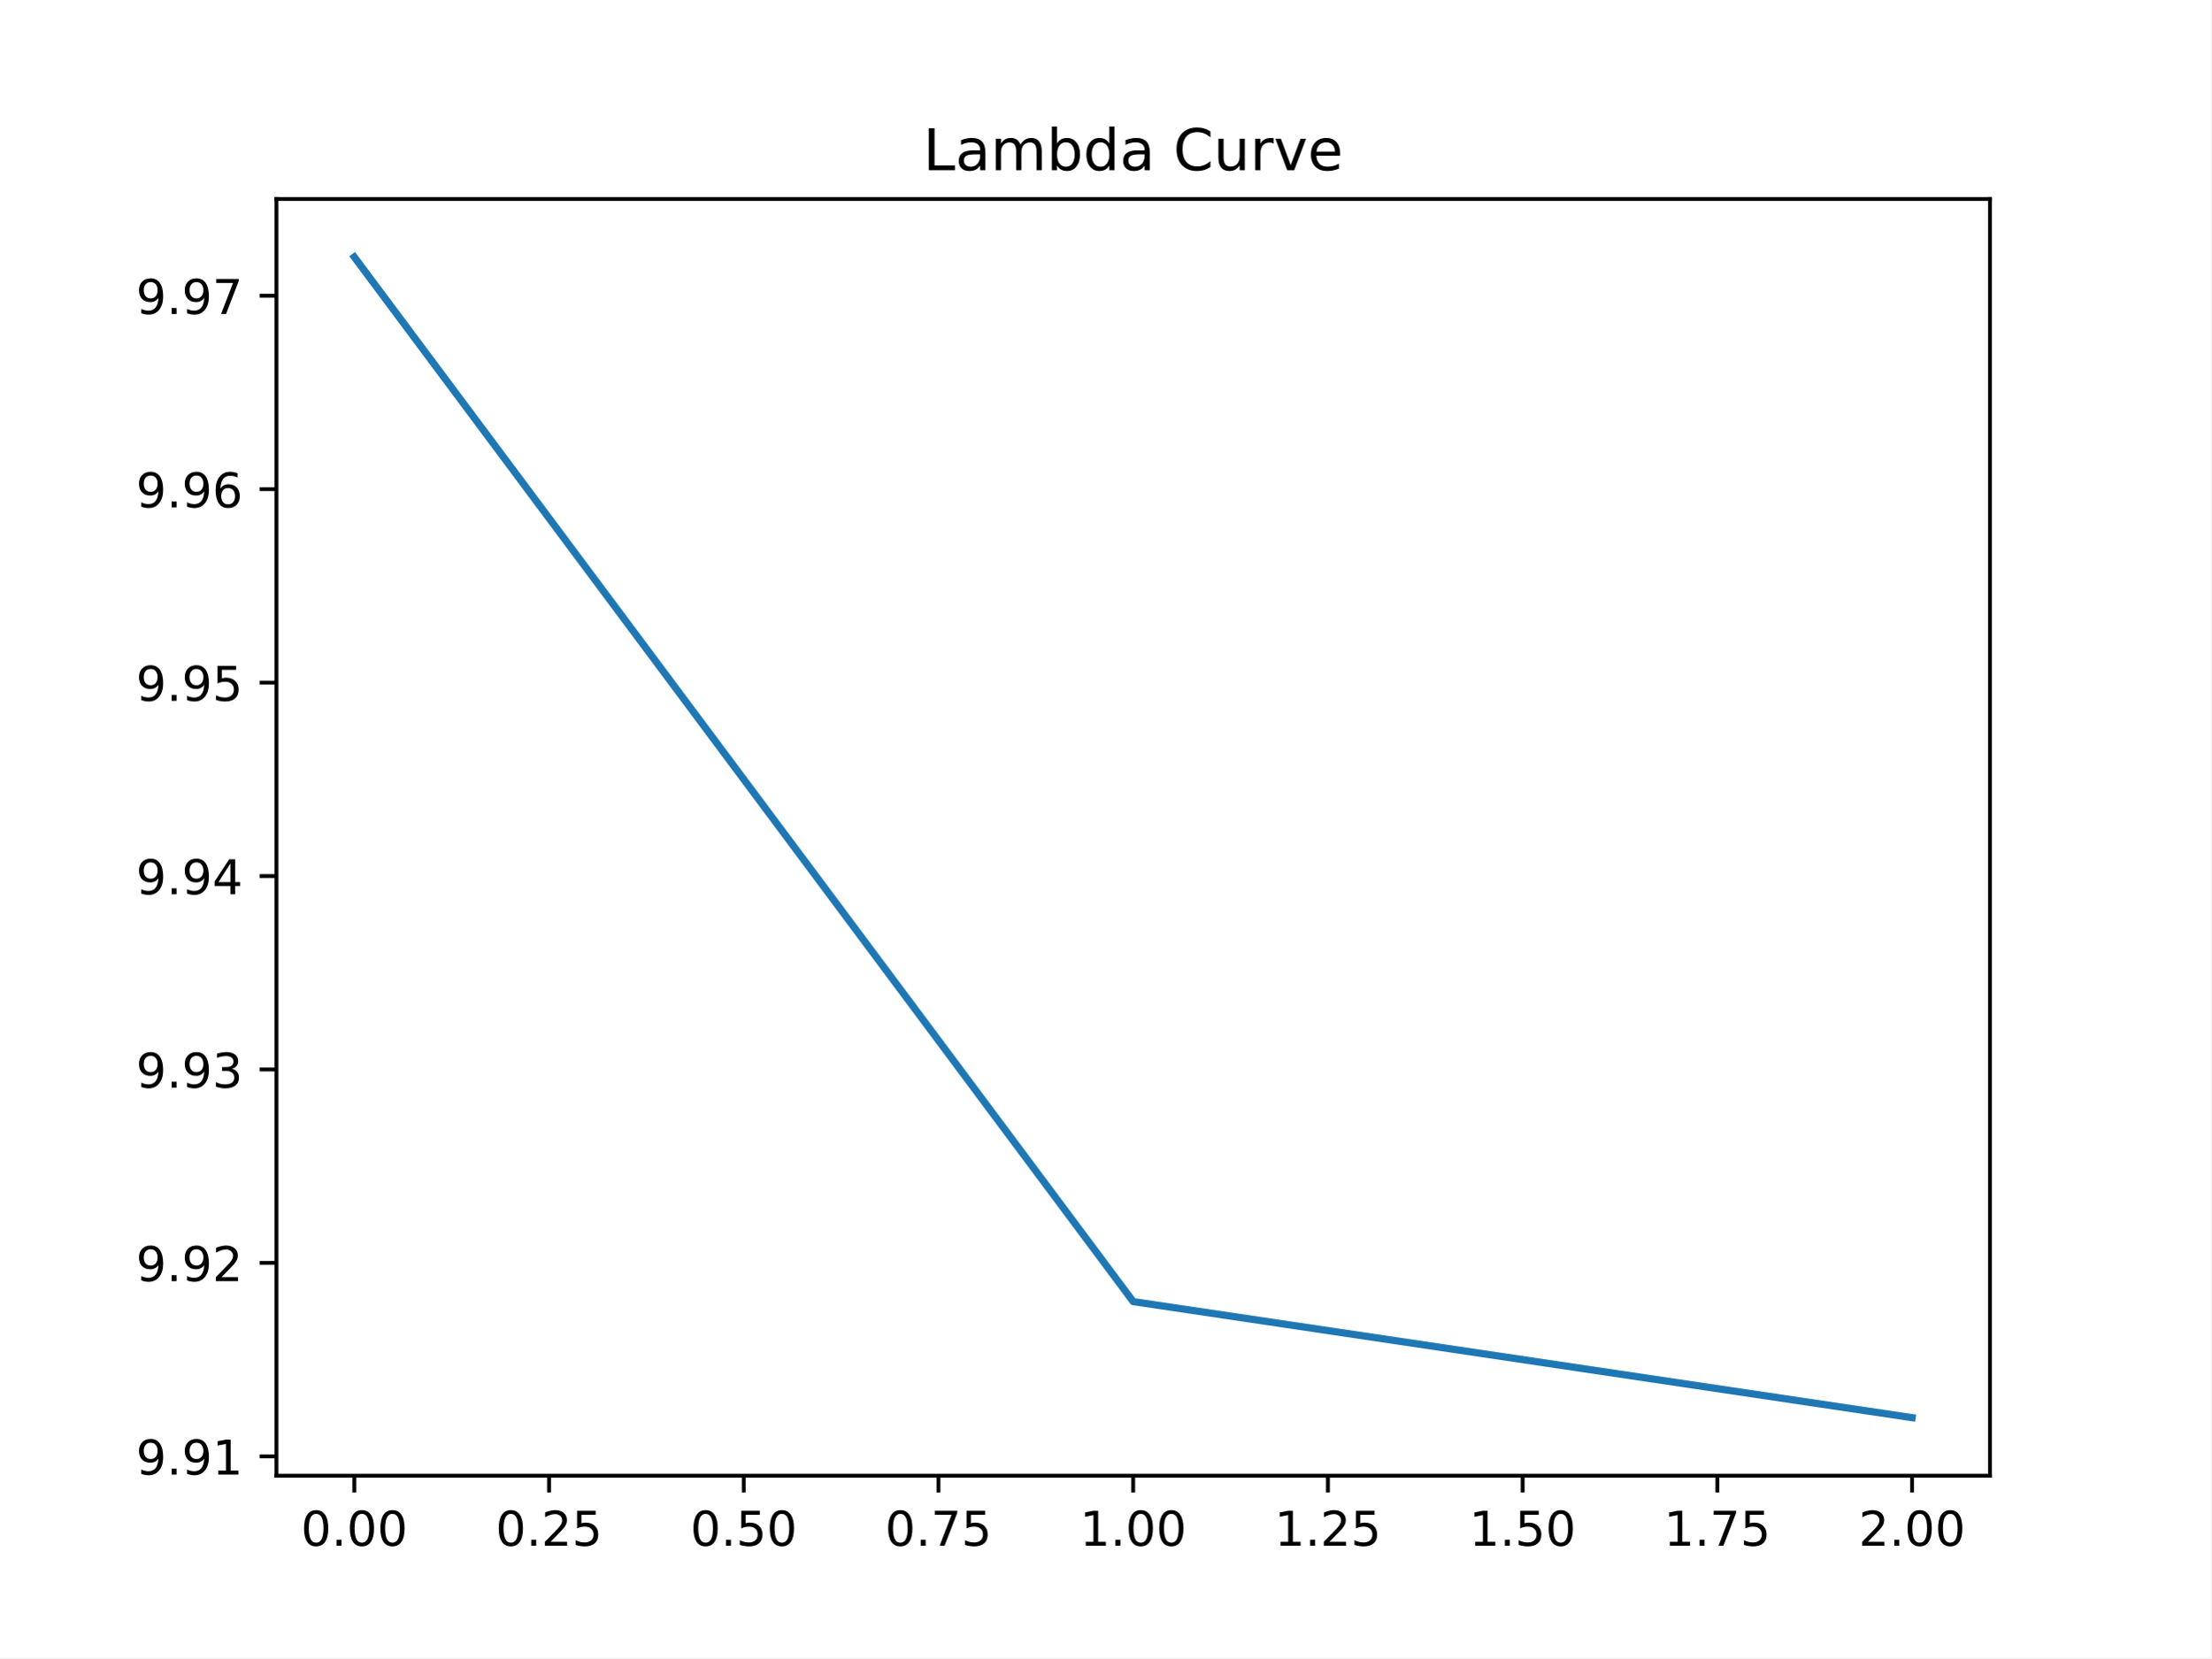
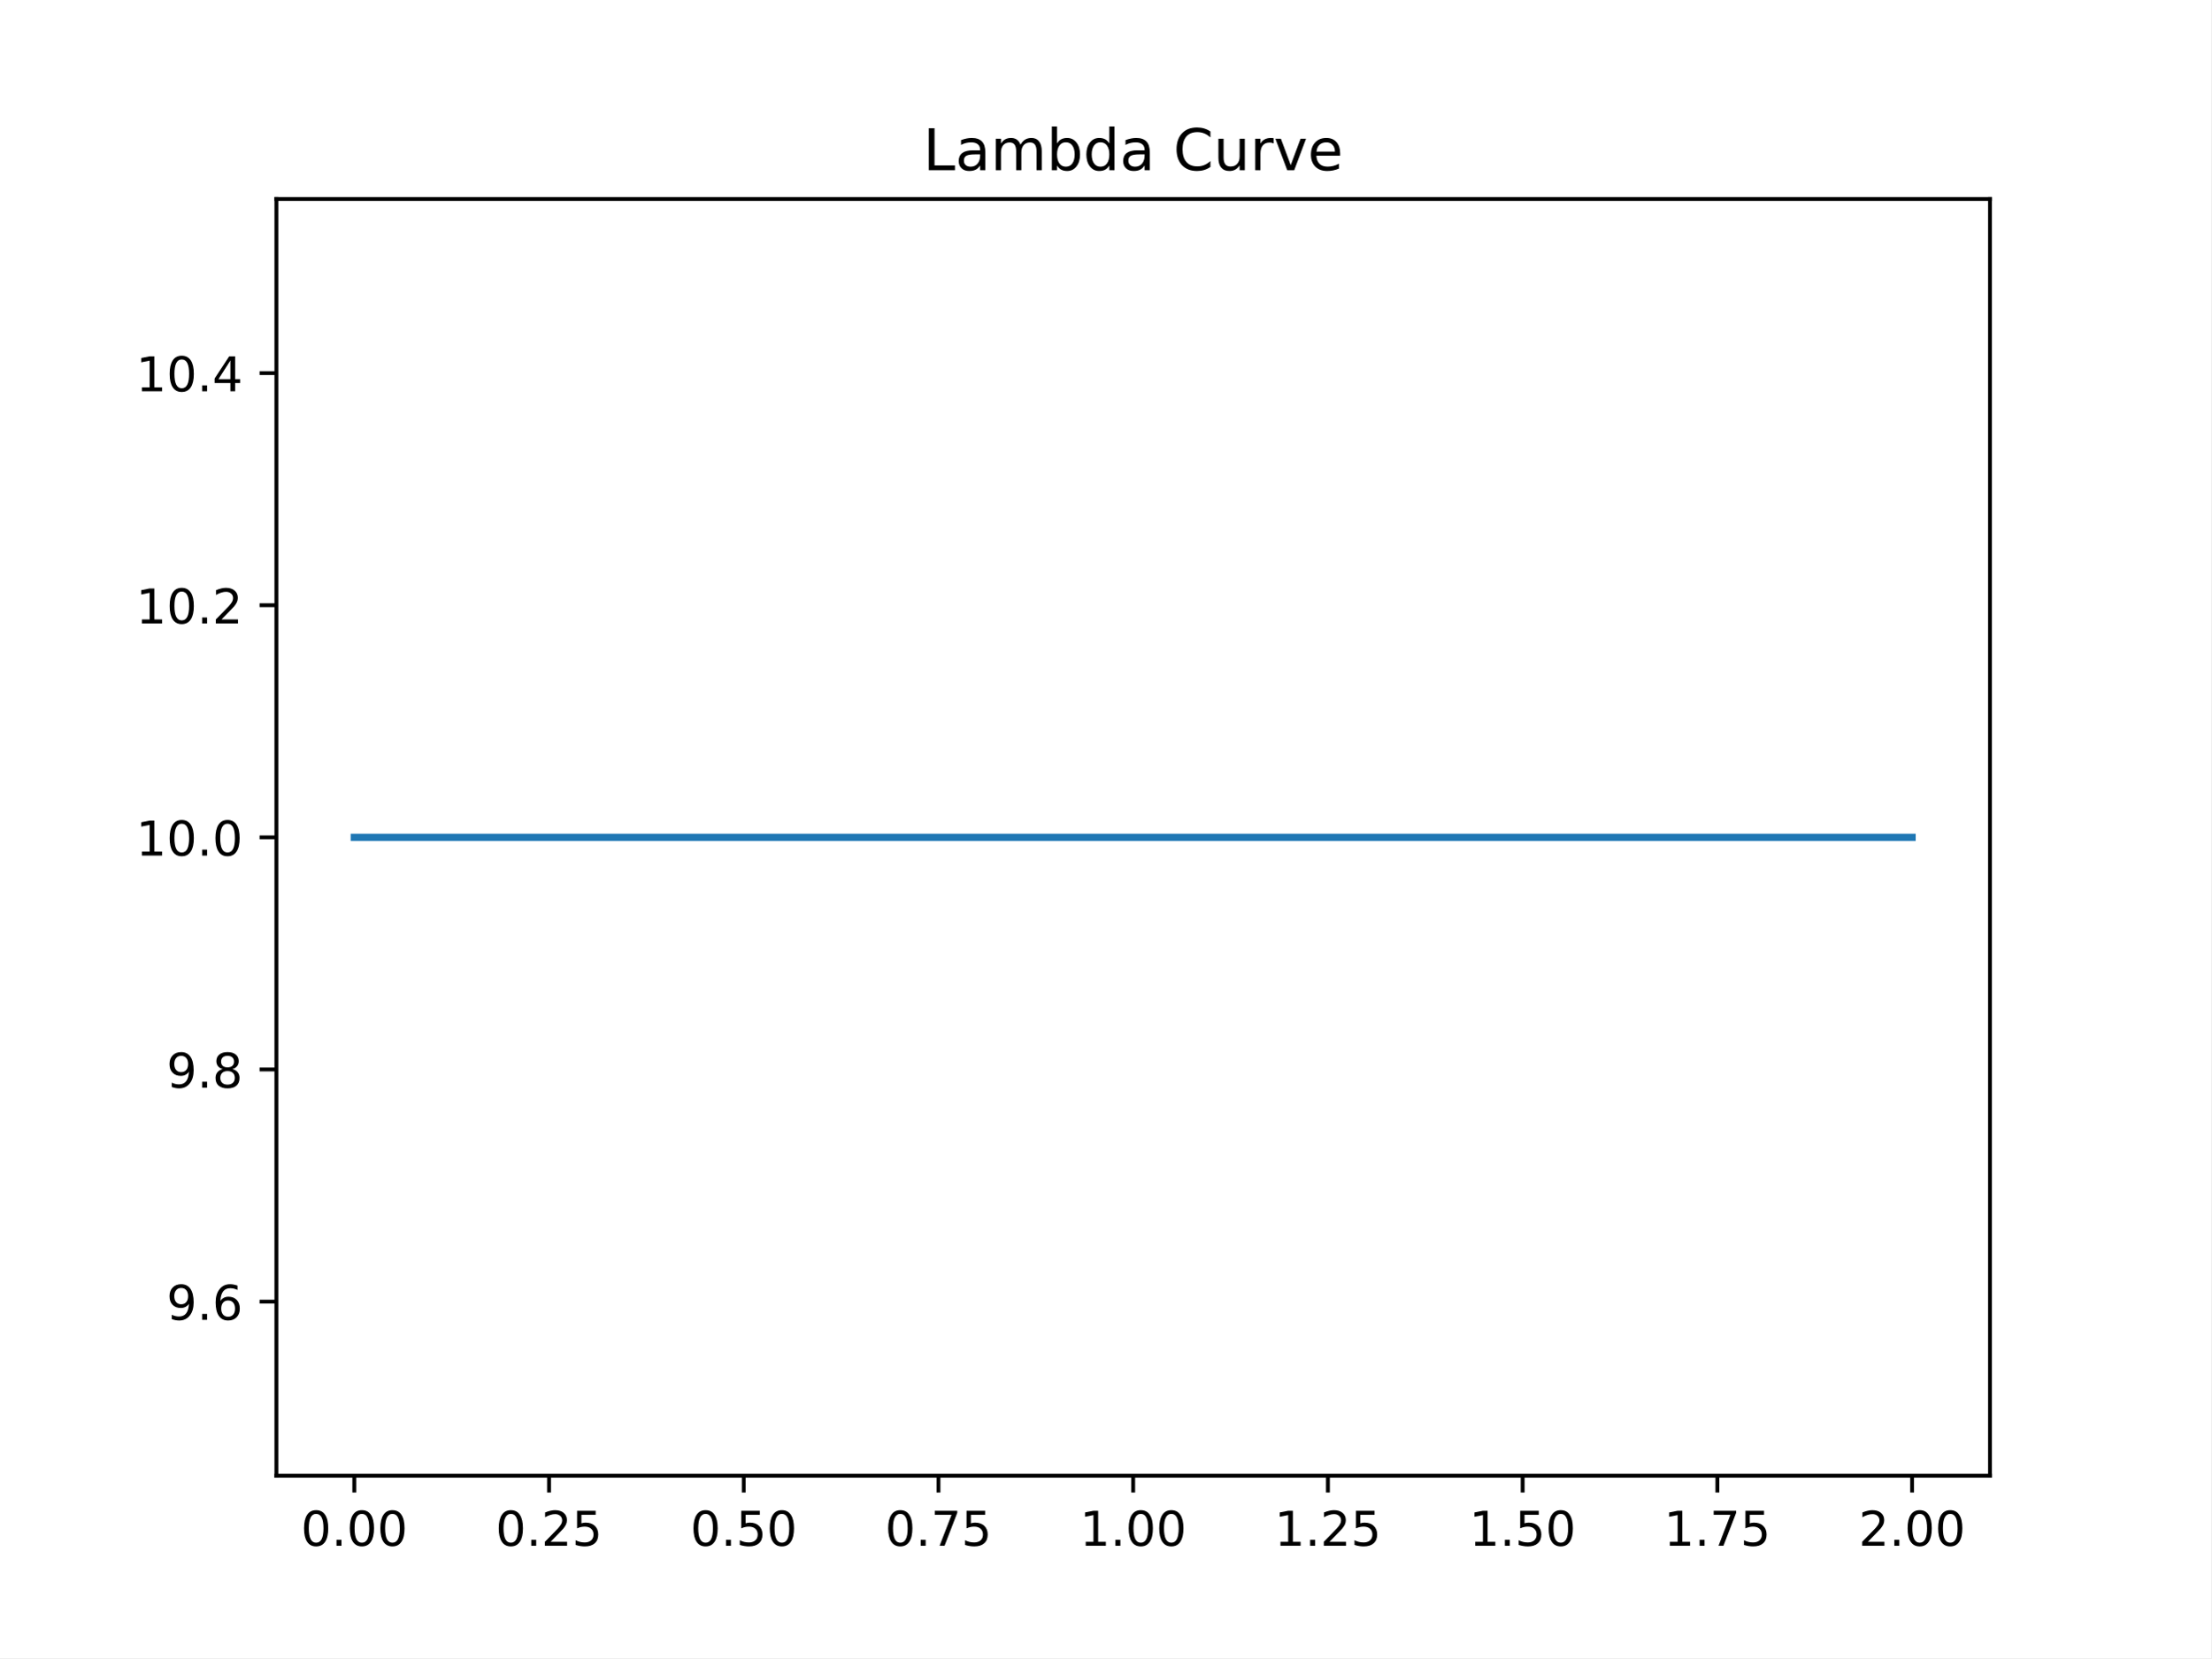
<svg xmlns="http://www.w3.org/2000/svg" xmlns:xlink="http://www.w3.org/1999/xlink" width="460.8pt" height="345.6pt" viewBox="0 0 460.8 345.6" version="1.1">
  <defs>
    <style type="text/css">*{stroke-linejoin: round; stroke-linecap: butt}</style>
  </defs>
  <g id="figure_1">
    <g id="patch_1">
      <path d="M 0 345.6  L 460.8 345.6  L 460.8 0  L 0 0  z " style="fill: #ffffff" />
    </g>
    <g id="axes_1">
      <g id="patch_2">
        <path d="M 57.6 307.584  L 414.72 307.584  L 414.72 41.472  L 57.6 41.472  z " style="fill: #ffffff" />
      </g>
      <g id="matplotlib.axis_1">
        <g id="xtick_1">
          <g id="line2d_1">
            <defs>
-               <path id="ma4512ce3ac" d="M 0 0  L 0 3.5  " style="stroke: #000000; stroke-width: 0.8" />
+               <path id="m2e4955b71f" d="M 0 0  L 0 3.5  " style="stroke: #000000; stroke-width: 0.8" />
            </defs>
            <g>
-               <use xlink:href="#ma4512ce3ac" x="73.833" y="307.584" style="stroke: #000000; stroke-width: 0.8" />
+               <use xlink:href="#m2e4955b71f" x="73.833" y="307.584" style="stroke: #000000; stroke-width: 0.8" />
            </g>
          </g>
          <g id="text_1">
            <g transform="translate(62.69991 322.1824) scale(0.1 -0.1)">
              <defs>
                <path id="DejaVuSans-30" d="M 2034 4250  Q 1547 4250 1301 3770  Q 1056 3291 1056 2328  Q 1056 1369 1301 889  Q 1547 409 2034 409  Q 2525 409 2770 889  Q 3016 1369 3016 2328  Q 3016 3291 2770 3770  Q 2525 4250 2034 4250  z M 2034 4750  Q 2819 4750 3233 4129  Q 3647 3509 3647 2328  Q 3647 1150 3233 529  Q 2819 -91 2034 -91  Q 1250 -91 836 529  Q 422 1150 422 2328  Q 422 3509 836 4129  Q 1250 4750 2034 4750  z " transform="scale(0.015625)" />
                <path id="DejaVuSans-2e" d="M 684 794  L 1344 794  L 1344 0  L 684 0  L 684 794  z " transform="scale(0.015625)" />
              </defs>
              <use xlink:href="#DejaVuSans-30" />
              <use xlink:href="#DejaVuSans-2e" x="63.623" />
              <use xlink:href="#DejaVuSans-30" x="95.41" />
              <use xlink:href="#DejaVuSans-30" x="159.033" />
            </g>
          </g>
        </g>
        <g id="xtick_2">
          <g id="line2d_2">
            <g>
-               <use xlink:href="#ma4512ce3ac" x="114.415" y="307.584" style="stroke: #000000; stroke-width: 0.8" />
+               <use xlink:href="#m2e4955b71f" x="114.415" y="307.584" style="stroke: #000000; stroke-width: 0.8" />
            </g>
          </g>
          <g id="text_2">
            <g transform="translate(103.2817 322.1824) scale(0.1 -0.1)">
              <defs>
                <path id="DejaVuSans-32" d="M 1228 531  L 3431 531  L 3431 0  L 469 0  L 469 531  Q 828 903 1448 1529  Q 2069 2156 2228 2338  Q 2531 2678 2651 2914  Q 2772 3150 2772 3378  Q 2772 3750 2511 3984  Q 2250 4219 1831 4219  Q 1534 4219 1204 4116  Q 875 4013 500 3803  L 500 4441  Q 881 4594 1212 4672  Q 1544 4750 1819 4750  Q 2544 4750 2975 4387  Q 3406 4025 3406 3419  Q 3406 3131 3298 2873  Q 3191 2616 2906 2266  Q 2828 2175 2409 1742  Q 1991 1309 1228 531  z " transform="scale(0.015625)" />
                <path id="DejaVuSans-35" d="M 691 4666  L 3169 4666  L 3169 4134  L 1269 4134  L 1269 2991  Q 1406 3038 1543 3061  Q 1681 3084 1819 3084  Q 2600 3084 3056 2656  Q 3513 2228 3513 1497  Q 3513 744 3044 326  Q 2575 -91 1722 -91  Q 1428 -91 1123 -41  Q 819 9 494 109  L 494 744  Q 775 591 1075 516  Q 1375 441 1709 441  Q 2250 441 2565 725  Q 2881 1009 2881 1497  Q 2881 1984 2565 2268  Q 2250 2553 1709 2553  Q 1456 2553 1204 2497  Q 953 2441 691 2322  L 691 4666  z " transform="scale(0.015625)" />
              </defs>
              <use xlink:href="#DejaVuSans-30" />
              <use xlink:href="#DejaVuSans-2e" x="63.623" />
              <use xlink:href="#DejaVuSans-32" x="95.41" />
              <use xlink:href="#DejaVuSans-35" x="159.033" />
            </g>
          </g>
        </g>
        <g id="xtick_3">
          <g id="line2d_3">
            <g>
-               <use xlink:href="#ma4512ce3ac" x="154.996" y="307.584" style="stroke: #000000; stroke-width: 0.8" />
+               <use xlink:href="#m2e4955b71f" x="154.996" y="307.584" style="stroke: #000000; stroke-width: 0.8" />
            </g>
          </g>
          <g id="text_3">
            <g transform="translate(143.8636 322.1824) scale(0.1 -0.1)">
              <use xlink:href="#DejaVuSans-30" />
              <use xlink:href="#DejaVuSans-2e" x="63.623" />
              <use xlink:href="#DejaVuSans-35" x="95.41" />
              <use xlink:href="#DejaVuSans-30" x="159.033" />
            </g>
          </g>
        </g>
        <g id="xtick_4">
          <g id="line2d_4">
            <g>
-               <use xlink:href="#ma4512ce3ac" x="195.578" y="307.584" style="stroke: #000000; stroke-width: 0.8" />
+               <use xlink:href="#m2e4955b71f" x="195.578" y="307.584" style="stroke: #000000; stroke-width: 0.8" />
            </g>
          </g>
          <g id="text_4">
            <g transform="translate(184.4454 322.1824) scale(0.1 -0.1)">
              <defs>
                <path id="DejaVuSans-37" d="M 525 4666  L 3525 4666  L 3525 4397  L 1831 0  L 1172 0  L 2766 4134  L 525 4134  L 525 4666  z " transform="scale(0.015625)" />
              </defs>
              <use xlink:href="#DejaVuSans-30" />
              <use xlink:href="#DejaVuSans-2e" x="63.623" />
              <use xlink:href="#DejaVuSans-37" x="95.41" />
              <use xlink:href="#DejaVuSans-35" x="159.033" />
            </g>
          </g>
        </g>
        <g id="xtick_5">
          <g id="line2d_5">
            <g>
-               <use xlink:href="#ma4512ce3ac" x="236.16" y="307.584" style="stroke: #000000; stroke-width: 0.8" />
+               <use xlink:href="#m2e4955b71f" x="236.16" y="307.584" style="stroke: #000000; stroke-width: 0.8" />
            </g>
          </g>
          <g id="text_5">
            <g transform="translate(225.0272 322.1824) scale(0.1 -0.1)">
              <defs>
                <path id="DejaVuSans-31" d="M 794 531  L 1825 531  L 1825 4091  L 703 3866  L 703 4441  L 1819 4666  L 2450 4666  L 2450 531  L 3481 531  L 3481 0  L 794 0  L 794 531  z " transform="scale(0.015625)" />
              </defs>
              <use xlink:href="#DejaVuSans-31" />
              <use xlink:href="#DejaVuSans-2e" x="63.623" />
              <use xlink:href="#DejaVuSans-30" x="95.41" />
              <use xlink:href="#DejaVuSans-30" x="159.033" />
            </g>
          </g>
        </g>
        <g id="xtick_6">
          <g id="line2d_6">
            <g>
-               <use xlink:href="#ma4512ce3ac" x="276.742" y="307.584" style="stroke: #000000; stroke-width: 0.8" />
+               <use xlink:href="#m2e4955b71f" x="276.742" y="307.584" style="stroke: #000000; stroke-width: 0.8" />
            </g>
          </g>
          <g id="text_6">
            <g transform="translate(265.609 322.1824) scale(0.1 -0.1)">
              <use xlink:href="#DejaVuSans-31" />
              <use xlink:href="#DejaVuSans-2e" x="63.623" />
              <use xlink:href="#DejaVuSans-32" x="95.41" />
              <use xlink:href="#DejaVuSans-35" x="159.033" />
            </g>
          </g>
        </g>
        <g id="xtick_7">
          <g id="line2d_7">
            <g>
-               <use xlink:href="#ma4512ce3ac" x="317.324" y="307.584" style="stroke: #000000; stroke-width: 0.8" />
+               <use xlink:href="#m2e4955b71f" x="317.324" y="307.584" style="stroke: #000000; stroke-width: 0.8" />
            </g>
          </g>
          <g id="text_7">
            <g transform="translate(306.1908 322.1824) scale(0.1 -0.1)">
              <use xlink:href="#DejaVuSans-31" />
              <use xlink:href="#DejaVuSans-2e" x="63.623" />
              <use xlink:href="#DejaVuSans-35" x="95.41" />
              <use xlink:href="#DejaVuSans-30" x="159.033" />
            </g>
          </g>
        </g>
        <g id="xtick_8">
          <g id="line2d_8">
            <g>
-               <use xlink:href="#ma4512ce3ac" x="357.905" y="307.584" style="stroke: #000000; stroke-width: 0.8" />
+               <use xlink:href="#m2e4955b71f" x="357.905" y="307.584" style="stroke: #000000; stroke-width: 0.8" />
            </g>
          </g>
          <g id="text_8">
            <g transform="translate(346.7726 322.1824) scale(0.1 -0.1)">
              <use xlink:href="#DejaVuSans-31" />
              <use xlink:href="#DejaVuSans-2e" x="63.623" />
              <use xlink:href="#DejaVuSans-37" x="95.41" />
              <use xlink:href="#DejaVuSans-35" x="159.033" />
            </g>
          </g>
        </g>
        <g id="xtick_9">
          <g id="line2d_9">
            <g>
-               <use xlink:href="#ma4512ce3ac" x="398.487" y="307.584" style="stroke: #000000; stroke-width: 0.8" />
+               <use xlink:href="#m2e4955b71f" x="398.487" y="307.584" style="stroke: #000000; stroke-width: 0.8" />
            </g>
          </g>
          <g id="text_9">
            <g transform="translate(387.3545 322.1824) scale(0.1 -0.1)">
              <use xlink:href="#DejaVuSans-32" />
              <use xlink:href="#DejaVuSans-2e" x="63.623" />
              <use xlink:href="#DejaVuSans-30" x="95.41" />
              <use xlink:href="#DejaVuSans-30" x="159.033" />
            </g>
          </g>
        </g>
      </g>
      <g id="matplotlib.axis_2">
        <g id="ytick_1">
          <g id="line2d_10">
            <defs>
-               <path id="m3848eb95fb" d="M 0 0  L -3.5 0  " style="stroke: #000000; stroke-width: 0.8" />
+               <path id="m5913dd3070" d="M 0 0  L -3.5 0  " style="stroke: #000000; stroke-width: 0.8" />
            </defs>
            <g>
-               <use xlink:href="#m3848eb95fb" x="57.6" y="303.552" style="stroke: #000000; stroke-width: 0.8" />
+               <use xlink:href="#m5913dd3070" x="57.6" y="271.296" style="stroke: #000000; stroke-width: 0.8" />
            </g>
          </g>
          <g id="text_10">
-             <g transform="translate(28.33438 307.3512) scale(0.1 -0.1)">
+             <g transform="translate(34.69687 275.0952) scale(0.1 -0.1)">
              <defs>
                <path id="DejaVuSans-39" d="M 703 97  L 703 672  Q 941 559 1184 500  Q 1428 441 1663 441  Q 2288 441 2617 861  Q 2947 1281 2994 2138  Q 2813 1869 2534 1725  Q 2256 1581 1919 1581  Q 1219 1581 811 2004  Q 403 2428 403 3163  Q 403 3881 828 4315  Q 1253 4750 1959 4750  Q 2769 4750 3195 4129  Q 3622 3509 3622 2328  Q 3622 1225 3098 567  Q 2575 -91 1691 -91  Q 1453 -91 1209 -44  Q 966 3 703 97  z M 1959 2075  Q 2384 2075 2632 2365  Q 2881 2656 2881 3163  Q 2881 3666 2632 3958  Q 2384 4250 1959 4250  Q 1534 4250 1286 3958  Q 1038 3666 1038 3163  Q 1038 2656 1286 2365  Q 1534 2075 1959 2075  z " transform="scale(0.015625)" />
+                 <path id="DejaVuSans-36" d="M 2113 2584  Q 1688 2584 1439 2293  Q 1191 2003 1191 1497  Q 1191 994 1439 701  Q 1688 409 2113 409  Q 2538 409 2786 701  Q 3034 994 3034 1497  Q 3034 2003 2786 2293  Q 2538 2584 2113 2584  z M 3366 4563  L 3366 3988  Q 3128 4100 2886 4159  Q 2644 4219 2406 4219  Q 1781 4219 1451 3797  Q 1122 3375 1075 2522  Q 1259 2794 1537 2939  Q 1816 3084 2150 3084  Q 2853 3084 3261 2657  Q 3669 2231 3669 1497  Q 3669 778 3244 343  Q 2819 -91 2113 -91  Q 1303 -91 875 529  Q 447 1150 447 2328  Q 447 3434 972 4092  Q 1497 4750 2381 4750  Q 2619 4750 2861 4703  Q 3103 4656 3366 4563  z " transform="scale(0.015625)" />
              </defs>
              <use xlink:href="#DejaVuSans-39" />
              <use xlink:href="#DejaVuSans-2e" x="63.623" />
-               <use xlink:href="#DejaVuSans-39" x="95.41" />
-               <use xlink:href="#DejaVuSans-31" x="159.033" />
+               <use xlink:href="#DejaVuSans-36" x="95.41" />
            </g>
          </g>
        </g>
        <g id="ytick_2">
          <g id="line2d_11">
            <g>
-               <use xlink:href="#m3848eb95fb" x="57.6" y="263.232" style="stroke: #000000; stroke-width: 0.8" />
+               <use xlink:href="#m5913dd3070" x="57.6" y="222.912" style="stroke: #000000; stroke-width: 0.8" />
            </g>
          </g>
          <g id="text_11">
-             <g transform="translate(28.33438 267.0312) scale(0.1 -0.1)">
+             <g transform="translate(34.69687 226.7112) scale(0.1 -0.1)">
+               <defs>
+                 <path id="DejaVuSans-38" d="M 2034 2216  Q 1584 2216 1326 1975  Q 1069 1734 1069 1313  Q 1069 891 1326 650  Q 1584 409 2034 409  Q 2484 409 2743 651  Q 3003 894 3003 1313  Q 3003 1734 2745 1975  Q 2488 2216 2034 2216  z M 1403 2484  Q 997 2584 770 2862  Q 544 3141 544 3541  Q 544 4100 942 4425  Q 1341 4750 2034 4750  Q 2731 4750 3128 4425  Q 3525 4100 3525 3541  Q 3525 3141 3298 2862  Q 3072 2584 2669 2484  Q 3125 2378 3379 2068  Q 3634 1759 3634 1313  Q 3634 634 3220 271  Q 2806 -91 2034 -91  Q 1263 -91 848 271  Q 434 634 434 1313  Q 434 1759 690 2068  Q 947 2378 1403 2484  z M 1172 3481  Q 1172 3119 1398 2916  Q 1625 2713 2034 2713  Q 2441 2713 2670 2916  Q 2900 3119 2900 3481  Q 2900 3844 2670 4047  Q 2441 4250 2034 4250  Q 1625 4250 1398 4047  Q 1172 3844 1172 3481  z " transform="scale(0.015625)" />
+               </defs>
              <use xlink:href="#DejaVuSans-39" />
              <use xlink:href="#DejaVuSans-2e" x="63.623" />
-               <use xlink:href="#DejaVuSans-39" x="95.41" />
-               <use xlink:href="#DejaVuSans-32" x="159.033" />
+               <use xlink:href="#DejaVuSans-38" x="95.41" />
            </g>
          </g>
        </g>
        <g id="ytick_3">
          <g id="line2d_12">
            <g>
-               <use xlink:href="#m3848eb95fb" x="57.6" y="222.912" style="stroke: #000000; stroke-width: 0.8" />
+               <use xlink:href="#m5913dd3070" x="57.6" y="174.528" style="stroke: #000000; stroke-width: 0.8" />
            </g>
          </g>
          <g id="text_12">
-             <g transform="translate(28.33438 226.7112) scale(0.1 -0.1)">
-               <defs>
-                 <path id="DejaVuSans-33" d="M 2597 2516  Q 3050 2419 3304 2112  Q 3559 1806 3559 1356  Q 3559 666 3084 287  Q 2609 -91 1734 -91  Q 1441 -91 1130 -33  Q 819 25 488 141  L 488 750  Q 750 597 1062 519  Q 1375 441 1716 441  Q 2309 441 2620 675  Q 2931 909 2931 1356  Q 2931 1769 2642 2001  Q 2353 2234 1838 2234  L 1294 2234  L 1294 2753  L 1863 2753  Q 2328 2753 2575 2939  Q 2822 3125 2822 3475  Q 2822 3834 2567 4026  Q 2313 4219 1838 4219  Q 1578 4219 1281 4162  Q 984 4106 628 3988  L 628 4550  Q 988 4650 1302 4700  Q 1616 4750 1894 4750  Q 2613 4750 3031 4423  Q 3450 4097 3450 3541  Q 3450 3153 3228 2886  Q 3006 2619 2597 2516  z " transform="scale(0.015625)" />
-               </defs>
-               <use xlink:href="#DejaVuSans-39" />
-               <use xlink:href="#DejaVuSans-2e" x="63.623" />
-               <use xlink:href="#DejaVuSans-39" x="95.41" />
-               <use xlink:href="#DejaVuSans-33" x="159.033" />
+             <g transform="translate(28.33438 178.3272) scale(0.1 -0.1)">
+               <use xlink:href="#DejaVuSans-31" />
+               <use xlink:href="#DejaVuSans-30" x="63.623" />
+               <use xlink:href="#DejaVuSans-2e" x="127.246" />
+               <use xlink:href="#DejaVuSans-30" x="159.033" />
            </g>
          </g>
        </g>
        <g id="ytick_4">
          <g id="line2d_13">
            <g>
-               <use xlink:href="#m3848eb95fb" x="57.6" y="182.592" style="stroke: #000000; stroke-width: 0.8" />
+               <use xlink:href="#m5913dd3070" x="57.6" y="126.144" style="stroke: #000000; stroke-width: 0.8" />
            </g>
          </g>
          <g id="text_13">
-             <g transform="translate(28.33438 186.3912) scale(0.1 -0.1)">
-               <defs>
-                 <path id="DejaVuSans-34" d="M 2419 4116  L 825 1625  L 2419 1625  L 2419 4116  z M 2253 4666  L 3047 4666  L 3047 1625  L 3713 1625  L 3713 1100  L 3047 1100  L 3047 0  L 2419 0  L 2419 1100  L 313 1100  L 313 1709  L 2253 4666  z " transform="scale(0.015625)" />
-               </defs>
-               <use xlink:href="#DejaVuSans-39" />
-               <use xlink:href="#DejaVuSans-2e" x="63.623" />
-               <use xlink:href="#DejaVuSans-39" x="95.41" />
-               <use xlink:href="#DejaVuSans-34" x="159.033" />
+             <g transform="translate(28.33438 129.9432) scale(0.1 -0.1)">
+               <use xlink:href="#DejaVuSans-31" />
+               <use xlink:href="#DejaVuSans-30" x="63.623" />
+               <use xlink:href="#DejaVuSans-2e" x="127.246" />
+               <use xlink:href="#DejaVuSans-32" x="159.033" />
            </g>
          </g>
        </g>
        <g id="ytick_5">
          <g id="line2d_14">
            <g>
-               <use xlink:href="#m3848eb95fb" x="57.6" y="142.272" style="stroke: #000000; stroke-width: 0.8" />
+               <use xlink:href="#m5913dd3070" x="57.6" y="77.76" style="stroke: #000000; stroke-width: 0.8" />
            </g>
          </g>
          <g id="text_14">
-             <g transform="translate(28.33438 146.0712) scale(0.1 -0.1)">
-               <use xlink:href="#DejaVuSans-39" />
-               <use xlink:href="#DejaVuSans-2e" x="63.623" />
-               <use xlink:href="#DejaVuSans-39" x="95.41" />
-               <use xlink:href="#DejaVuSans-35" x="159.033" />
-             </g>
-           </g>
-         </g>
-         <g id="ytick_6">
-           <g id="line2d_15">
-             <g>
-               <use xlink:href="#m3848eb95fb" x="57.6" y="101.952" style="stroke: #000000; stroke-width: 0.8" />
-             </g>
-           </g>
-           <g id="text_15">
-             <g transform="translate(28.33438 105.7512) scale(0.1 -0.1)">
-               <defs>
-                 <path id="DejaVuSans-36" d="M 2113 2584  Q 1688 2584 1439 2293  Q 1191 2003 1191 1497  Q 1191 994 1439 701  Q 1688 409 2113 409  Q 2538 409 2786 701  Q 3034 994 3034 1497  Q 3034 2003 2786 2293  Q 2538 2584 2113 2584  z M 3366 4563  L 3366 3988  Q 3128 4100 2886 4159  Q 2644 4219 2406 4219  Q 1781 4219 1451 3797  Q 1122 3375 1075 2522  Q 1259 2794 1537 2939  Q 1816 3084 2150 3084  Q 2853 3084 3261 2657  Q 3669 2231 3669 1497  Q 3669 778 3244 343  Q 2819 -91 2113 -91  Q 1303 -91 875 529  Q 447 1150 447 2328  Q 447 3434 972 4092  Q 1497 4750 2381 4750  Q 2619 4750 2861 4703  Q 3103 4656 3366 4563  z " transform="scale(0.015625)" />
-               </defs>
-               <use xlink:href="#DejaVuSans-39" />
-               <use xlink:href="#DejaVuSans-2e" x="63.623" />
-               <use xlink:href="#DejaVuSans-39" x="95.41" />
-               <use xlink:href="#DejaVuSans-36" x="159.033" />
-             </g>
-           </g>
-         </g>
-         <g id="ytick_7">
-           <g id="line2d_16">
-             <g>
-               <use xlink:href="#m3848eb95fb" x="57.6" y="61.632" style="stroke: #000000; stroke-width: 0.8" />
-             </g>
-           </g>
-           <g id="text_16">
-             <g transform="translate(28.33438 65.43122) scale(0.1 -0.1)">
-               <use xlink:href="#DejaVuSans-39" />
-               <use xlink:href="#DejaVuSans-2e" x="63.623" />
-               <use xlink:href="#DejaVuSans-39" x="95.41" />
-               <use xlink:href="#DejaVuSans-37" x="159.033" />
-             </g>
-           </g>
-         </g>
-       </g>
-       <g id="line2d_17">
-         <path d="M 73.833 53.568  L 236.16 271.296  L 398.487 295.488  " clip-path="url(#pd2f480011d)" style="fill: none; stroke: #1f77b4; stroke-width: 1.5; stroke-linecap: square" />
+             <g transform="translate(28.33438 81.55922) scale(0.1 -0.1)">
+               <defs>
+                 <path id="DejaVuSans-34" d="M 2419 4116  L 825 1625  L 2419 1625  L 2419 4116  z M 2253 4666  L 3047 4666  L 3047 1625  L 3713 1625  L 3713 1100  L 3047 1100  L 3047 0  L 2419 0  L 2419 1100  L 313 1100  L 313 1709  L 2253 4666  z " transform="scale(0.015625)" />
+               </defs>
+               <use xlink:href="#DejaVuSans-31" />
+               <use xlink:href="#DejaVuSans-30" x="63.623" />
+               <use xlink:href="#DejaVuSans-2e" x="127.246" />
+               <use xlink:href="#DejaVuSans-34" x="159.033" />
+             </g>
+           </g>
+         </g>
+       </g>
+       <g id="line2d_15">
+         <path d="M 73.833 174.528  L 236.16 174.528  L 398.487 174.528  " clip-path="url(#p53bdcd5012)" style="fill: none; stroke: #1f77b4; stroke-width: 1.5; stroke-linecap: square" />
      </g>
      <g id="patch_3">
        <path d="M 57.6 307.584  L 57.6 41.472  " style="fill: none; stroke: #000000; stroke-width: 0.8; stroke-linejoin: miter; stroke-linecap: square" />
      </g>
      <g id="patch_4">
        <path d="M 414.72 307.584  L 414.72 41.472  " style="fill: none; stroke: #000000; stroke-width: 0.8; stroke-linejoin: miter; stroke-linecap: square" />
      </g>
      <g id="patch_5">
        <path d="M 57.6 307.584  L 414.72 307.584  " style="fill: none; stroke: #000000; stroke-width: 0.8; stroke-linejoin: miter; stroke-linecap: square" />
      </g>
      <g id="patch_6">
        <path d="M 57.6 41.472  L 414.72 41.472  " style="fill: none; stroke: #000000; stroke-width: 0.8; stroke-linejoin: miter; stroke-linecap: square" />
      </g>
-       <g id="text_17">
+       <g id="text_15">
        <g transform="translate(192.3919 35.472) scale(0.12 -0.12)">
          <defs>
            <path id="DejaVuSans-4c" d="M 628 4666  L 1259 4666  L 1259 531  L 3531 531  L 3531 0  L 628 0  L 628 4666  z " transform="scale(0.015625)" />
            <path id="DejaVuSans-61" d="M 2194 1759  Q 1497 1759 1228 1600  Q 959 1441 959 1056  Q 959 750 1161 570  Q 1363 391 1709 391  Q 2188 391 2477 730  Q 2766 1069 2766 1631  L 2766 1759  L 2194 1759  z M 3341 1997  L 3341 0  L 2766 0  L 2766 531  Q 2569 213 2275 61  Q 1981 -91 1556 -91  Q 1019 -91 701 211  Q 384 513 384 1019  Q 384 1609 779 1909  Q 1175 2209 1959 2209  L 2766 2209  L 2766 2266  Q 2766 2663 2505 2880  Q 2244 3097 1772 3097  Q 1472 3097 1187 3025  Q 903 2953 641 2809  L 641 3341  Q 956 3463 1253 3523  Q 1550 3584 1831 3584  Q 2591 3584 2966 3190  Q 3341 2797 3341 1997  z " transform="scale(0.015625)" />
            <path id="DejaVuSans-6d" d="M 3328 2828  Q 3544 3216 3844 3400  Q 4144 3584 4550 3584  Q 5097 3584 5394 3201  Q 5691 2819 5691 2113  L 5691 0  L 5113 0  L 5113 2094  Q 5113 2597 4934 2840  Q 4756 3084 4391 3084  Q 3944 3084 3684 2787  Q 3425 2491 3425 1978  L 3425 0  L 2847 0  L 2847 2094  Q 2847 2600 2669 2842  Q 2491 3084 2119 3084  Q 1678 3084 1418 2786  Q 1159 2488 1159 1978  L 1159 0  L 581 0  L 581 3500  L 1159 3500  L 1159 2956  Q 1356 3278 1631 3431  Q 1906 3584 2284 3584  Q 2666 3584 2933 3390  Q 3200 3197 3328 2828  z " transform="scale(0.015625)" />
            <path id="DejaVuSans-62" d="M 3116 1747  Q 3116 2381 2855 2742  Q 2594 3103 2138 3103  Q 1681 3103 1420 2742  Q 1159 2381 1159 1747  Q 1159 1113 1420 752  Q 1681 391 2138 391  Q 2594 391 2855 752  Q 3116 1113 3116 1747  z M 1159 2969  Q 1341 3281 1617 3432  Q 1894 3584 2278 3584  Q 2916 3584 3314 3078  Q 3713 2572 3713 1747  Q 3713 922 3314 415  Q 2916 -91 2278 -91  Q 1894 -91 1617 61  Q 1341 213 1159 525  L 1159 0  L 581 0  L 581 4863  L 1159 4863  L 1159 2969  z " transform="scale(0.015625)" />
            <path id="DejaVuSans-64" d="M 2906 2969  L 2906 4863  L 3481 4863  L 3481 0  L 2906 0  L 2906 525  Q 2725 213 2448 61  Q 2172 -91 1784 -91  Q 1150 -91 751 415  Q 353 922 353 1747  Q 353 2572 751 3078  Q 1150 3584 1784 3584  Q 2172 3584 2448 3432  Q 2725 3281 2906 2969  z M 947 1747  Q 947 1113 1208 752  Q 1469 391 1925 391  Q 2381 391 2643 752  Q 2906 1113 2906 1747  Q 2906 2381 2643 2742  Q 2381 3103 1925 3103  Q 1469 3103 1208 2742  Q 947 2381 947 1747  z " transform="scale(0.015625)" />
            <path id="DejaVuSans-20" transform="scale(0.015625)" />
            <path id="DejaVuSans-43" d="M 4122 4306  L 4122 3641  Q 3803 3938 3442 4084  Q 3081 4231 2675 4231  Q 1875 4231 1450 3742  Q 1025 3253 1025 2328  Q 1025 1406 1450 917  Q 1875 428 2675 428  Q 3081 428 3442 575  Q 3803 722 4122 1019  L 4122 359  Q 3791 134 3420 21  Q 3050 -91 2638 -91  Q 1578 -91 968 557  Q 359 1206 359 2328  Q 359 3453 968 4101  Q 1578 4750 2638 4750  Q 3056 4750 3426 4639  Q 3797 4528 4122 4306  z " transform="scale(0.015625)" />
            <path id="DejaVuSans-75" d="M 544 1381  L 544 3500  L 1119 3500  L 1119 1403  Q 1119 906 1312 657  Q 1506 409 1894 409  Q 2359 409 2629 706  Q 2900 1003 2900 1516  L 2900 3500  L 3475 3500  L 3475 0  L 2900 0  L 2900 538  Q 2691 219 2414 64  Q 2138 -91 1772 -91  Q 1169 -91 856 284  Q 544 659 544 1381  z M 1991 3584  L 1991 3584  z " transform="scale(0.015625)" />
            <path id="DejaVuSans-72" d="M 2631 2963  Q 2534 3019 2420 3045  Q 2306 3072 2169 3072  Q 1681 3072 1420 2755  Q 1159 2438 1159 1844  L 1159 0  L 581 0  L 581 3500  L 1159 3500  L 1159 2956  Q 1341 3275 1631 3429  Q 1922 3584 2338 3584  Q 2397 3584 2469 3576  Q 2541 3569 2628 3553  L 2631 2963  z " transform="scale(0.015625)" />
            <path id="DejaVuSans-76" d="M 191 3500  L 800 3500  L 1894 563  L 2988 3500  L 3597 3500  L 2284 0  L 1503 0  L 191 3500  z " transform="scale(0.015625)" />
            <path id="DejaVuSans-65" d="M 3597 1894  L 3597 1613  L 953 1613  Q 991 1019 1311 708  Q 1631 397 2203 397  Q 2534 397 2845 478  Q 3156 559 3463 722  L 3463 178  Q 3153 47 2828 -22  Q 2503 -91 2169 -91  Q 1331 -91 842 396  Q 353 884 353 1716  Q 353 2575 817 3079  Q 1281 3584 2069 3584  Q 2775 3584 3186 3129  Q 3597 2675 3597 1894  z M 3022 2063  Q 3016 2534 2758 2815  Q 2500 3097 2075 3097  Q 1594 3097 1305 2825  Q 1016 2553 972 2059  L 3022 2063  z " transform="scale(0.015625)" />
          </defs>
          <use xlink:href="#DejaVuSans-4c" />
          <use xlink:href="#DejaVuSans-61" x="55.713" />
          <use xlink:href="#DejaVuSans-6d" x="116.992" />
          <use xlink:href="#DejaVuSans-62" x="214.404" />
          <use xlink:href="#DejaVuSans-64" x="277.881" />
          <use xlink:href="#DejaVuSans-61" x="341.357" />
          <use xlink:href="#DejaVuSans-20" x="402.637" />
          <use xlink:href="#DejaVuSans-43" x="434.424" />
          <use xlink:href="#DejaVuSans-75" x="504.248" />
          <use xlink:href="#DejaVuSans-72" x="567.627" />
          <use xlink:href="#DejaVuSans-76" x="608.74" />
          <use xlink:href="#DejaVuSans-65" x="667.92" />
        </g>
      </g>
    </g>
  </g>
  <defs>
-     <clipPath id="pd2f480011d">
+     <clipPath id="p53bdcd5012">
      <rect x="57.6" y="41.472" width="357.12" height="266.112" />
    </clipPath>
  </defs>
</svg>
